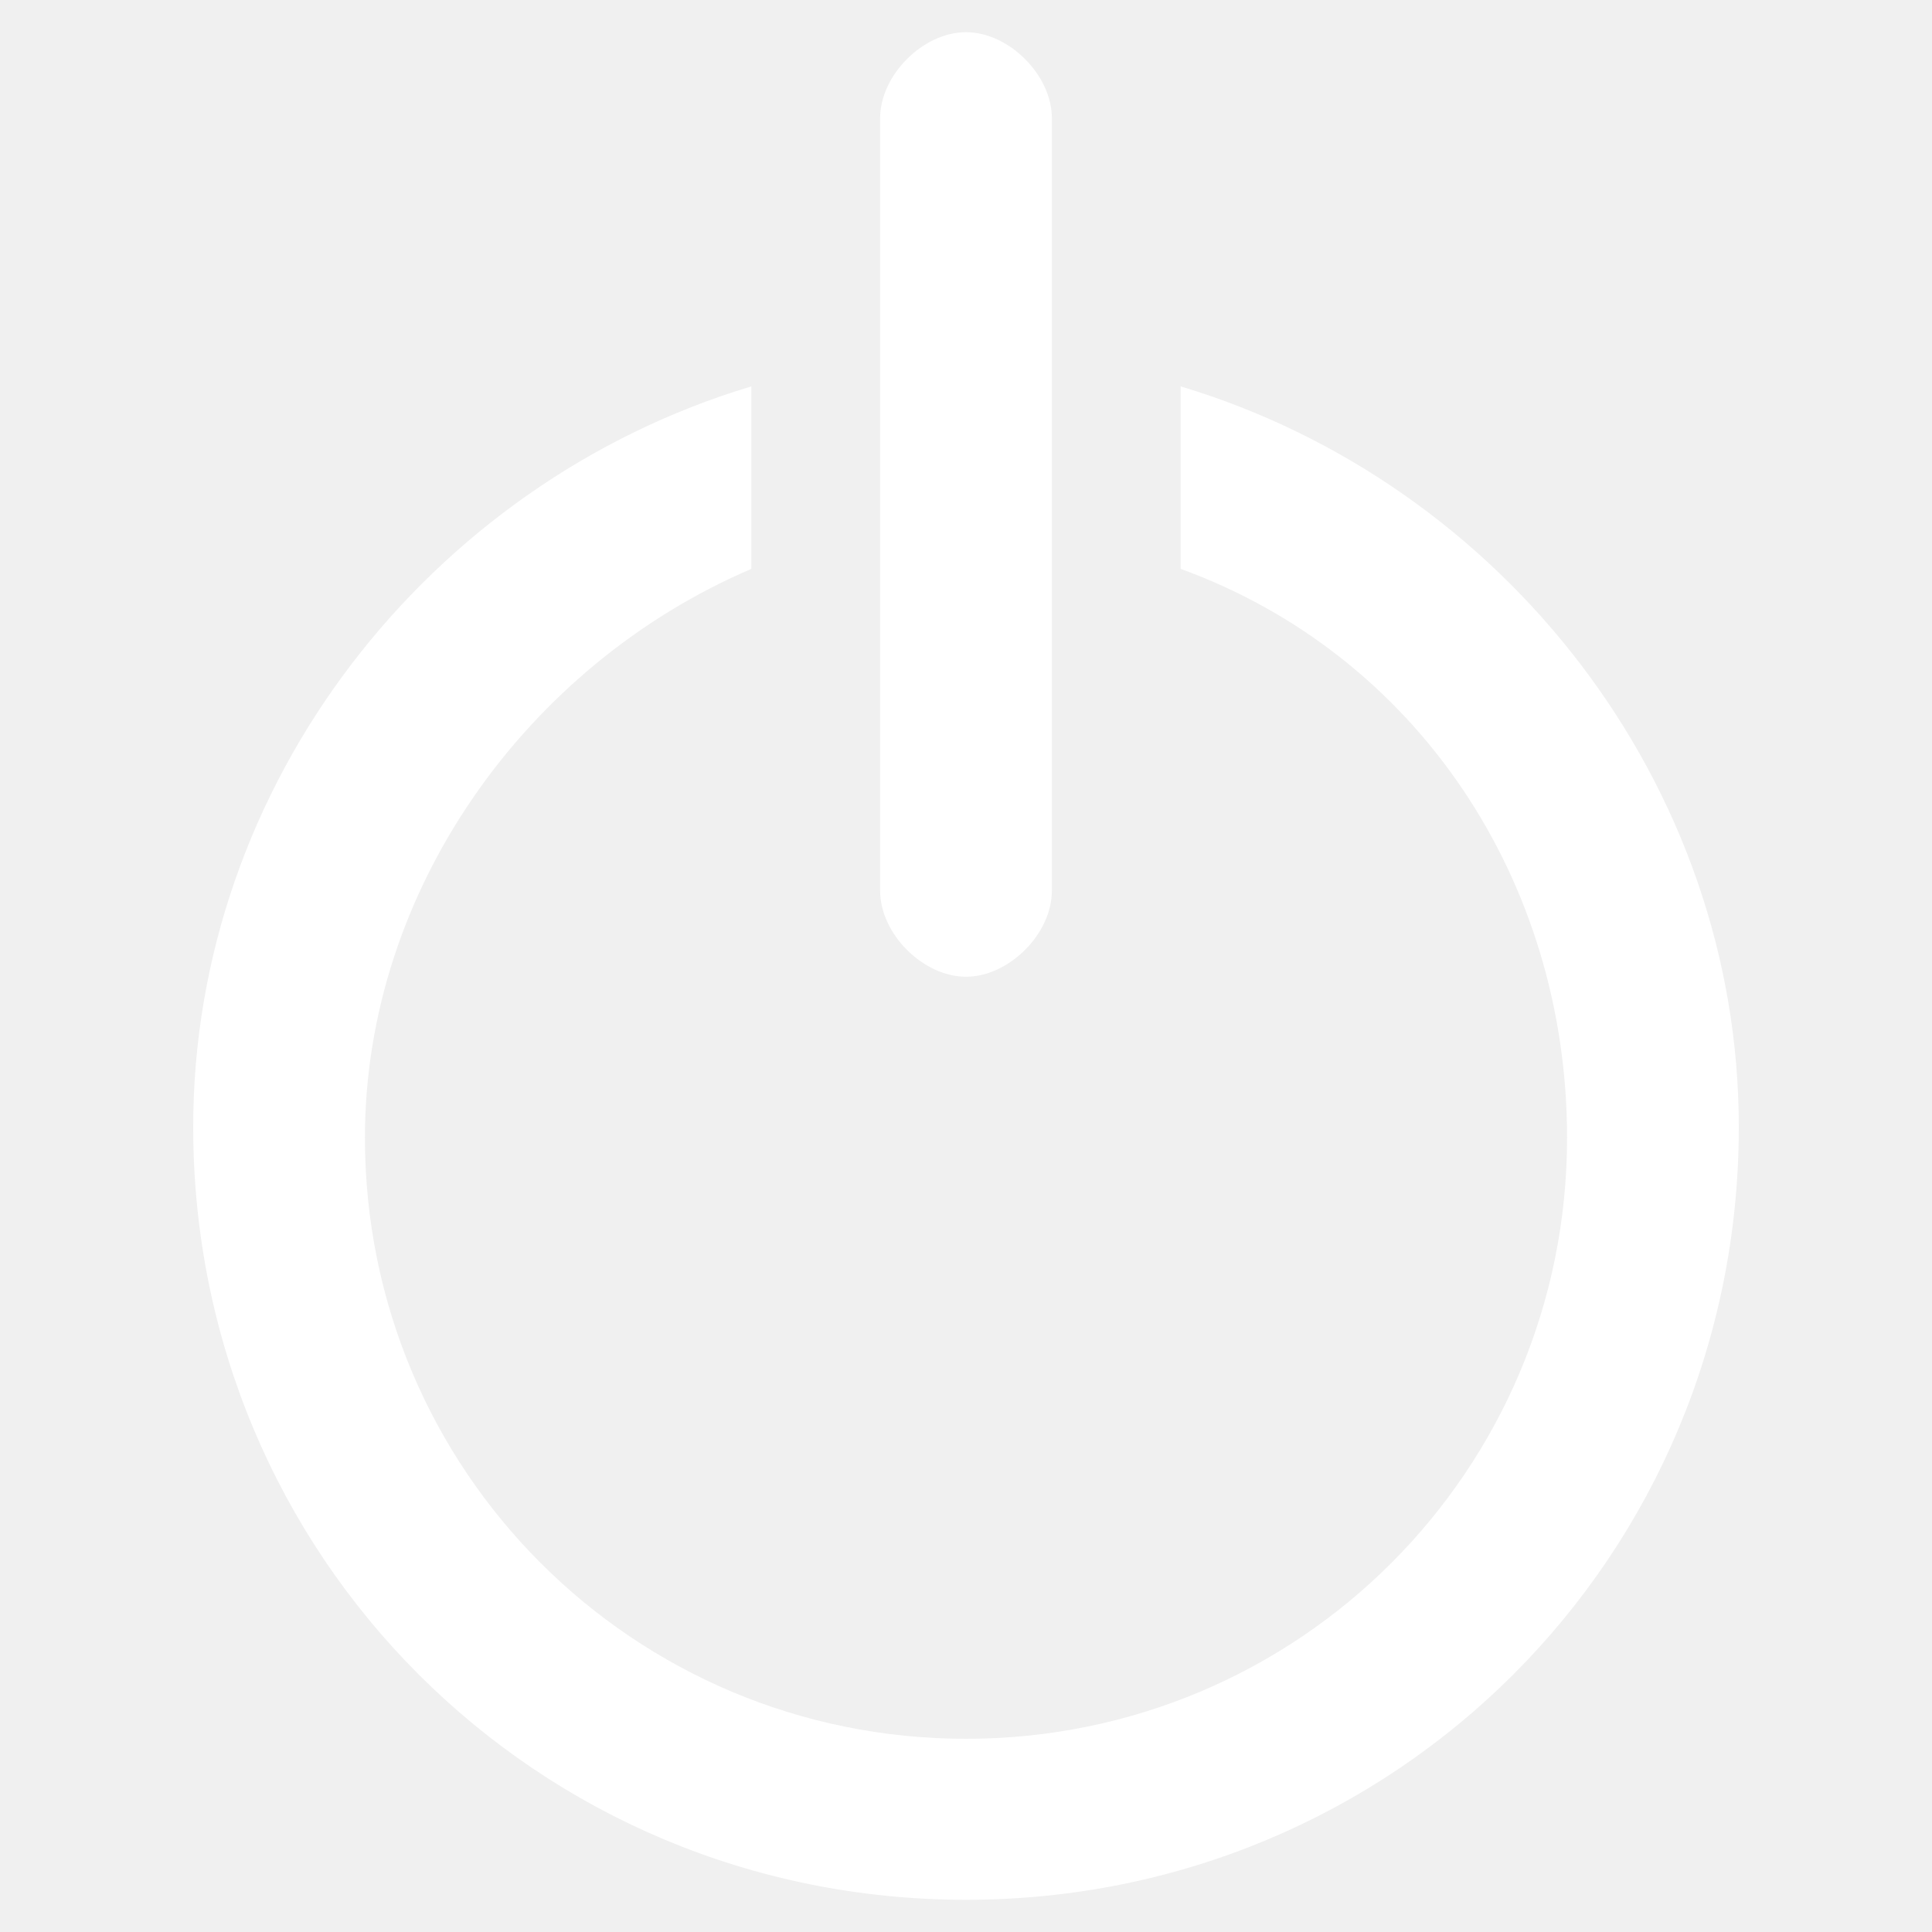
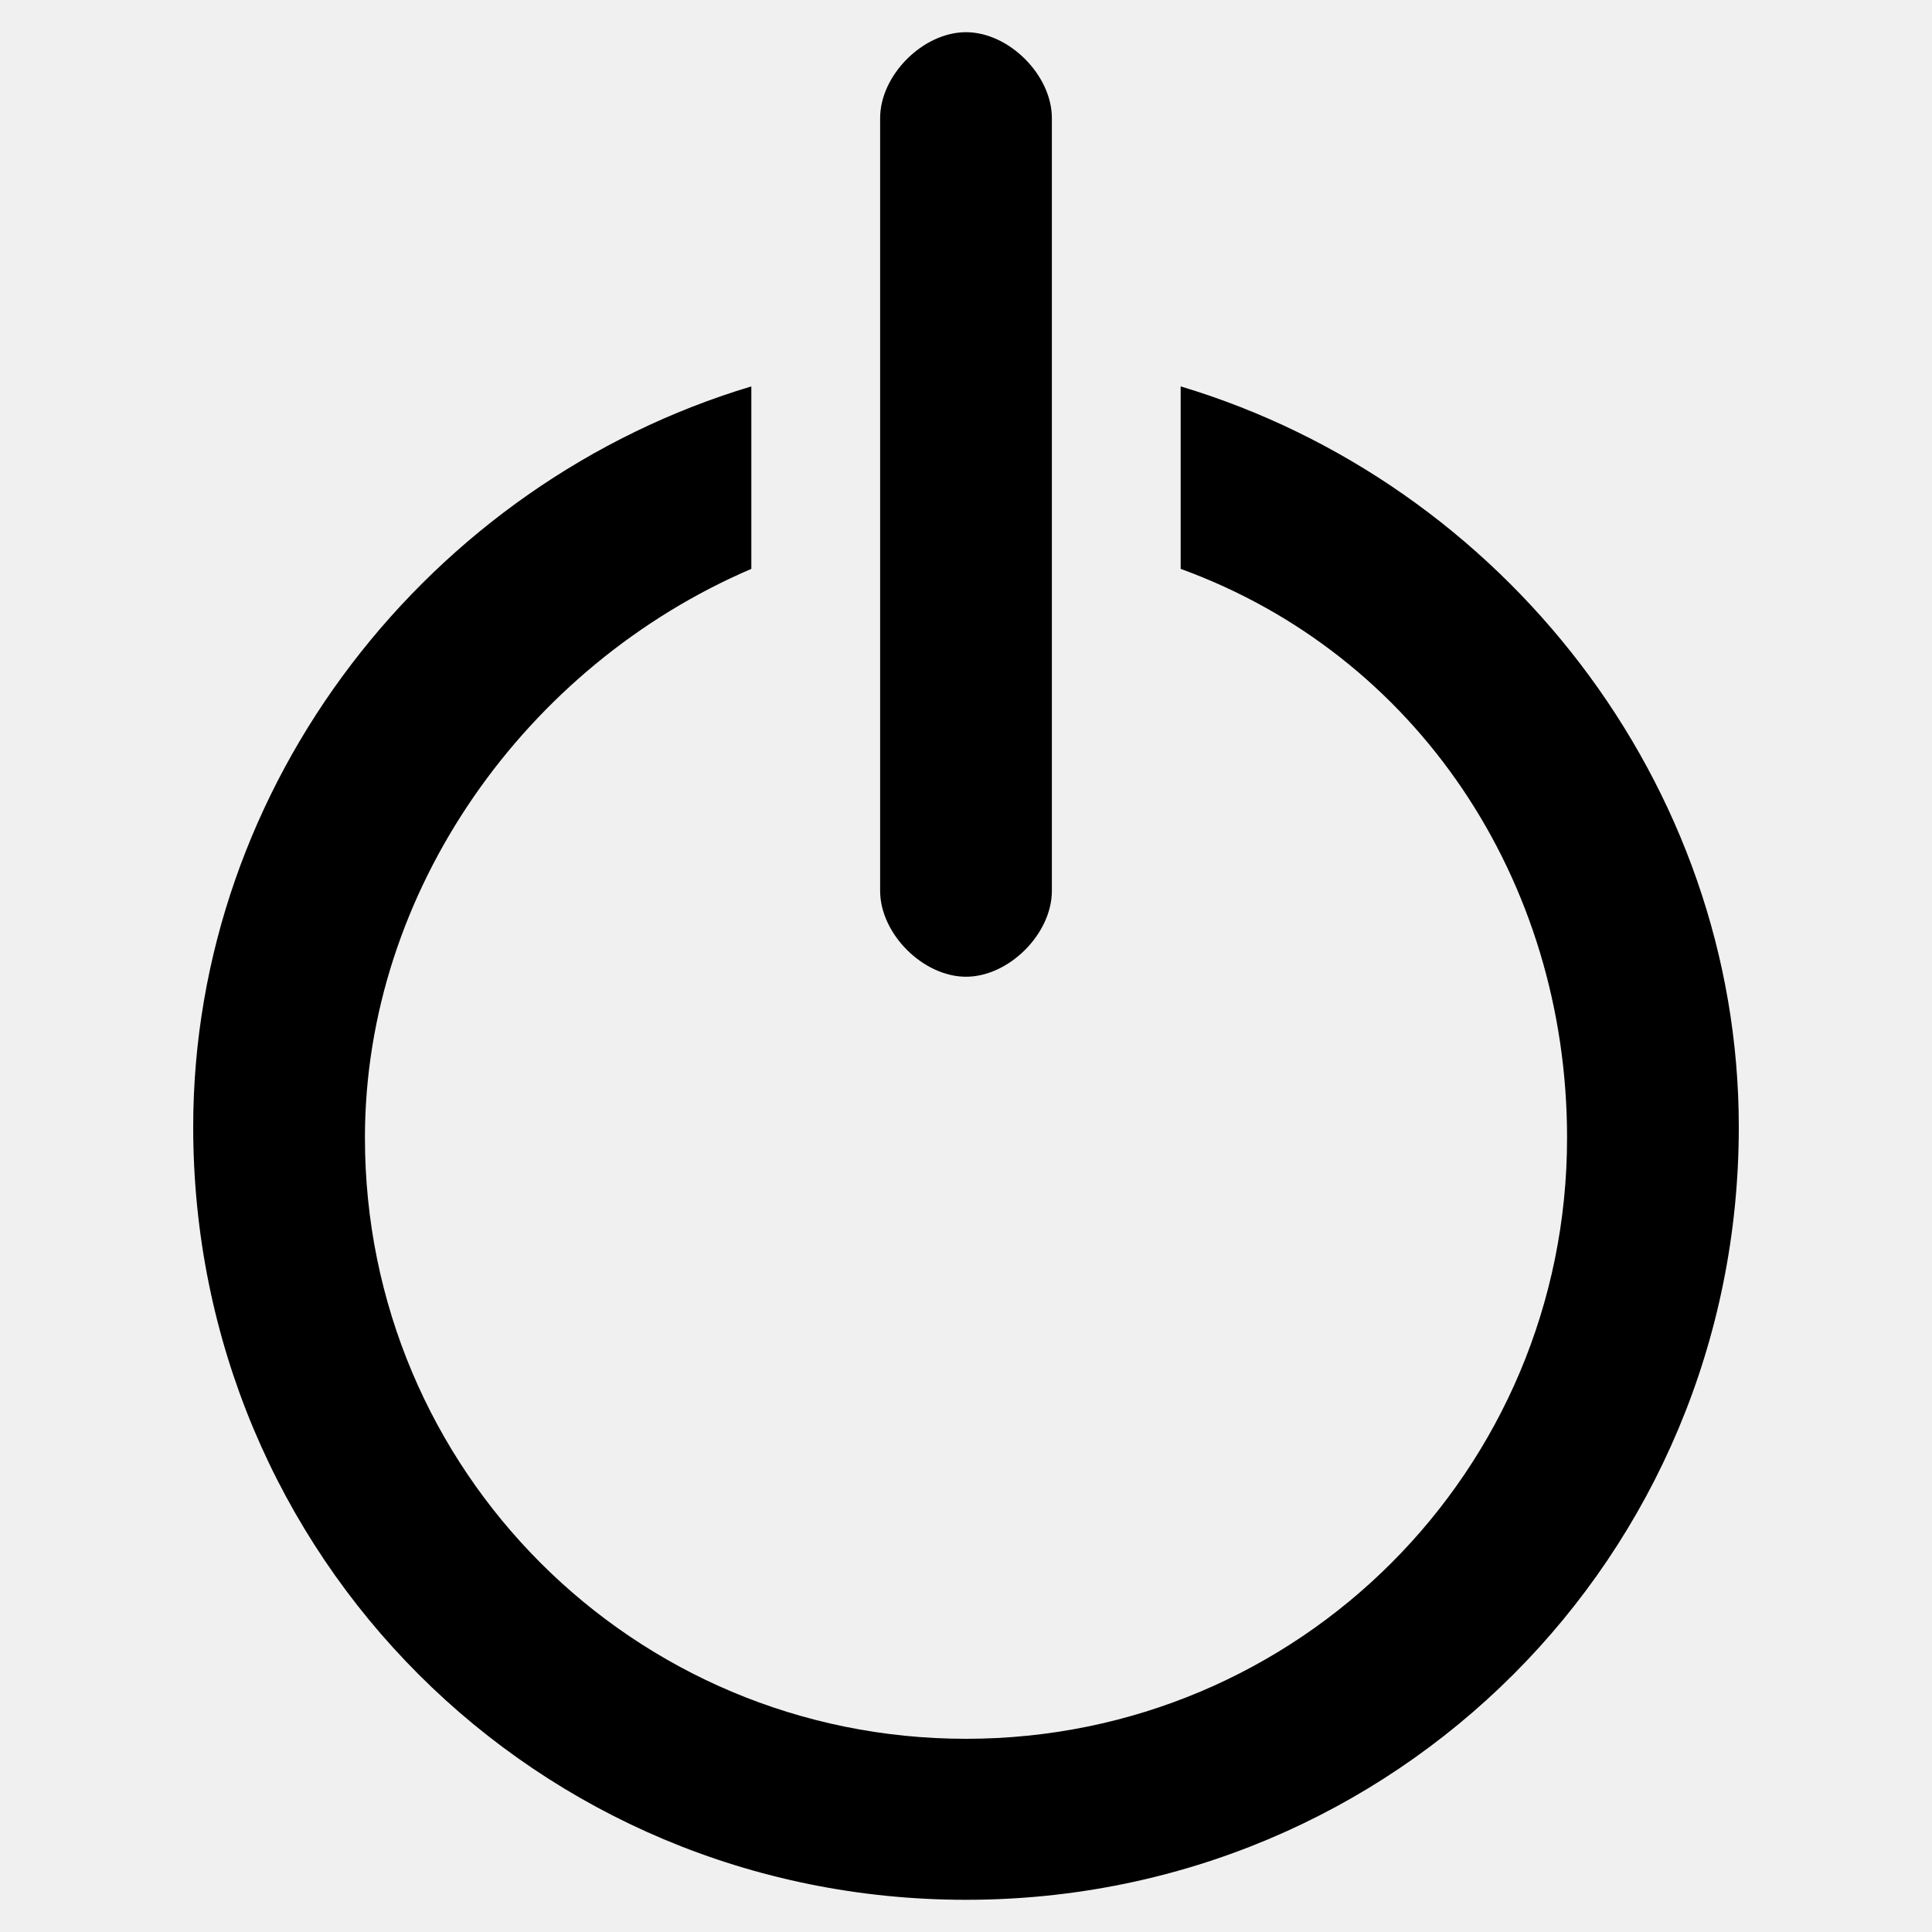
<svg xmlns="http://www.w3.org/2000/svg" version="1.1" id="Calque_1" x="0px" y="0px" width="18px" height="18px" viewBox="0 0 18 18" style="enable-background:new 0 0 18 18;" xml:space="preserve">
  <style type="text/css">
- 	.st0{fill:#FFFFFF;}
+ 	.st0{fill:#000000;}
</style>
  <g>
    <path class="st0" d="M9,17.7c4,0,7.2-3.2,7.2-7.2c0-3.2-2.2-6-5.2-6.9l0,1.7c2.2,0.8,3.6,2.9,3.6,5.3c0,3.1-2.5,5.6-5.6,5.6   c-3.1,0-5.6-2.5-5.6-5.6c0-2.3,1.5-4.4,3.6-5.3l0-1.7C4,4.5,1.8,7.3,1.8,10.5C1.8,14.5,5,17.7,9,17.7z" />
    <path class="st0" d="M9,9.1c0.4,0,0.8-0.4,0.8-0.8V1.1c0-0.4-0.4-0.8-0.8-0.8c-0.4,0-0.8,0.4-0.8,0.8v7.2C8.2,8.7,8.6,9.1,9,9.1z" />
  </g>
</svg>
